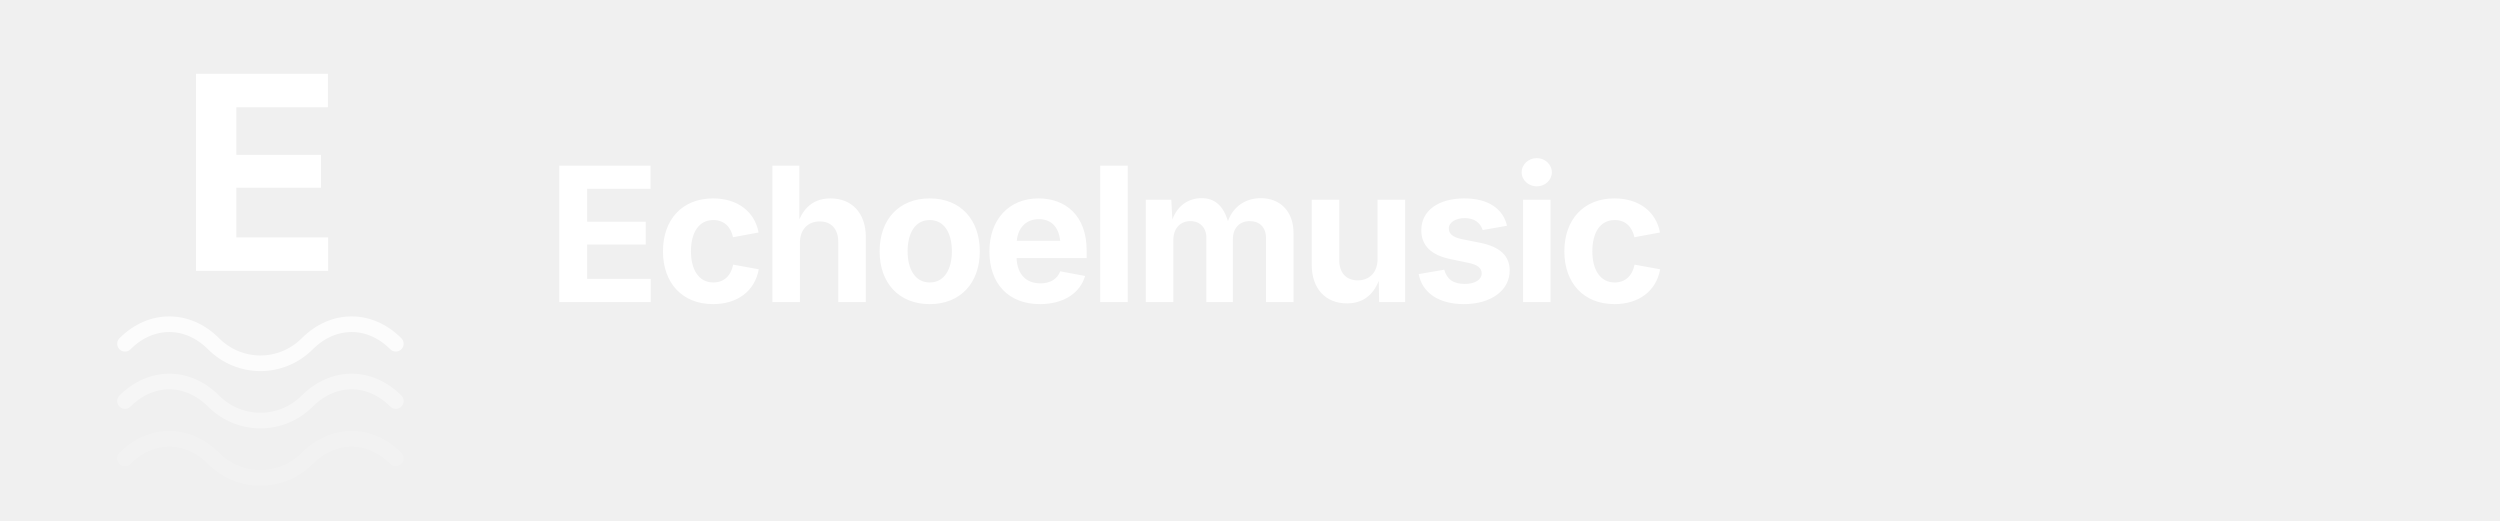
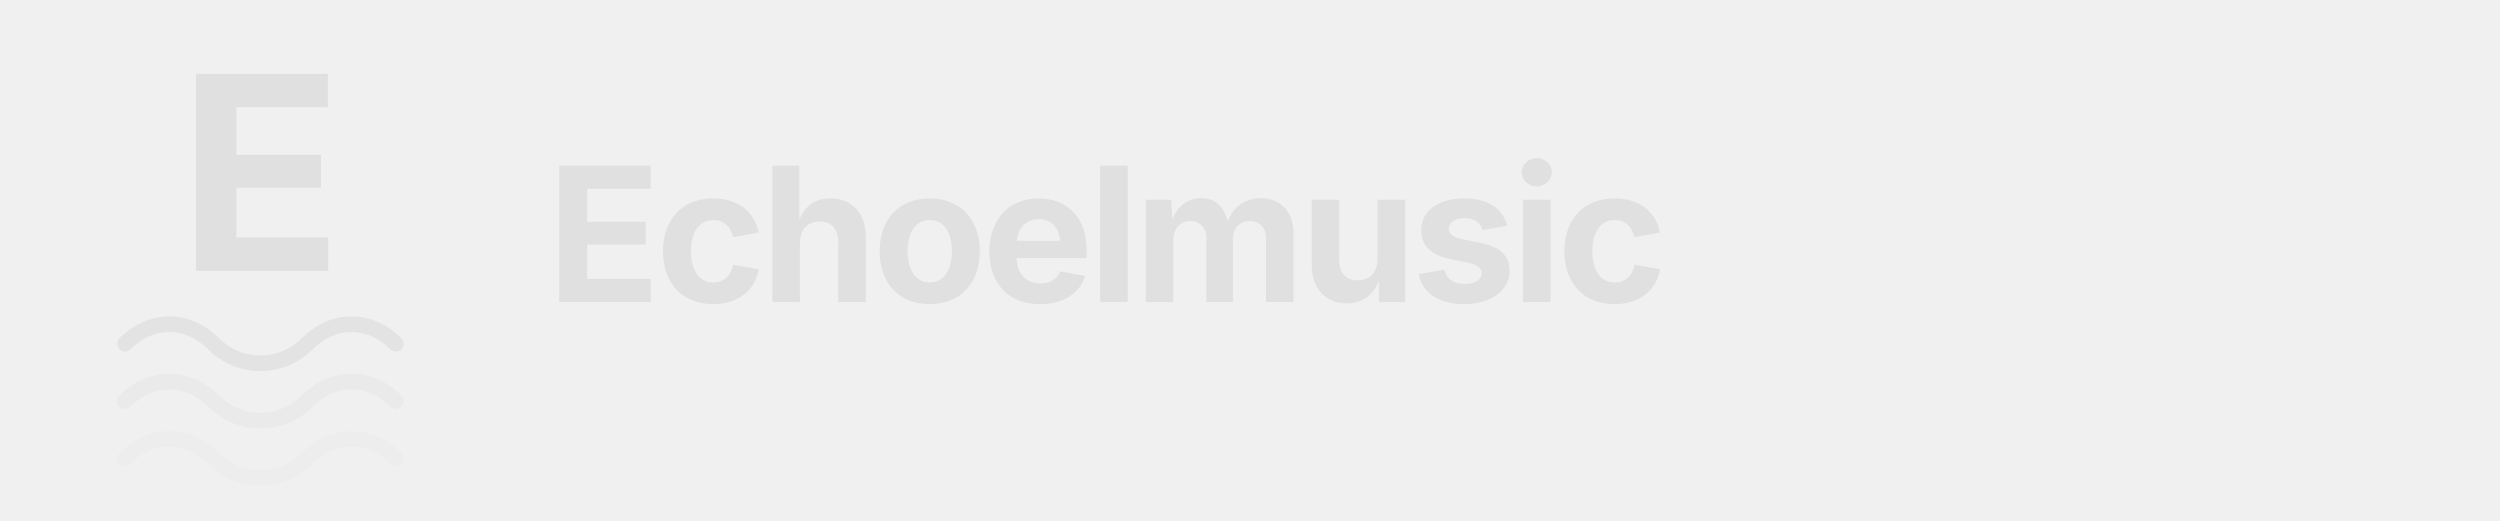
<svg xmlns="http://www.w3.org/2000/svg" viewBox="0 0 480 100">
-   <text x="50" y="52" text-anchor="middle" font-family="'Atkinson Hyperlegible',-apple-system,BlinkMacSystemFont,'Helvetica Neue',sans-serif" font-weight="700" font-size="52" fill="white">E</text>
-   <g stroke="white" fill="none" stroke-width="3" stroke-linecap="round">
+   <text x="50" y="52" text-anchor="middle" font-family="'Atkinson Hyperlegible',-apple-system,BlinkMacSystemFont,'Helvetica Neue',sans-serif" font-weight="700" font-size="52" fill="#e0e0e0">E</text>
+   <g stroke="#e0e0e0" fill="none" stroke-width="3" stroke-linecap="round">
    <path d="M24,66 C29,61 36,61 41,66 C46,71 54,71 59,66 C64,61 71,61 76,66" opacity="0.8" />
    <path d="M24,77 C29,72 36,72 41,77 C46,82 54,82 59,77 C64,72 71,72 76,77" opacity="0.4" />
    <path d="M24,88 C29,83 36,83 41,88 C46,93 54,93 59,88 C64,83 71,83 76,88" opacity="0.15" />
  </g>
-   <text x="105" y="58" font-family="'Atkinson Hyperlegible',-apple-system,BlinkMacSystemFont,'Helvetica Neue',sans-serif" font-size="36" font-weight="700" fill="white" letter-spacing="-1">
+   <text x="105" y="58" font-family="'Atkinson Hyperlegible',-apple-system,BlinkMacSystemFont,'Helvetica Neue',sans-serif" font-size="36" font-weight="700" fill="#e0e0e0" letter-spacing="-1">
    Echoelmusic
  </text>
</svg>
